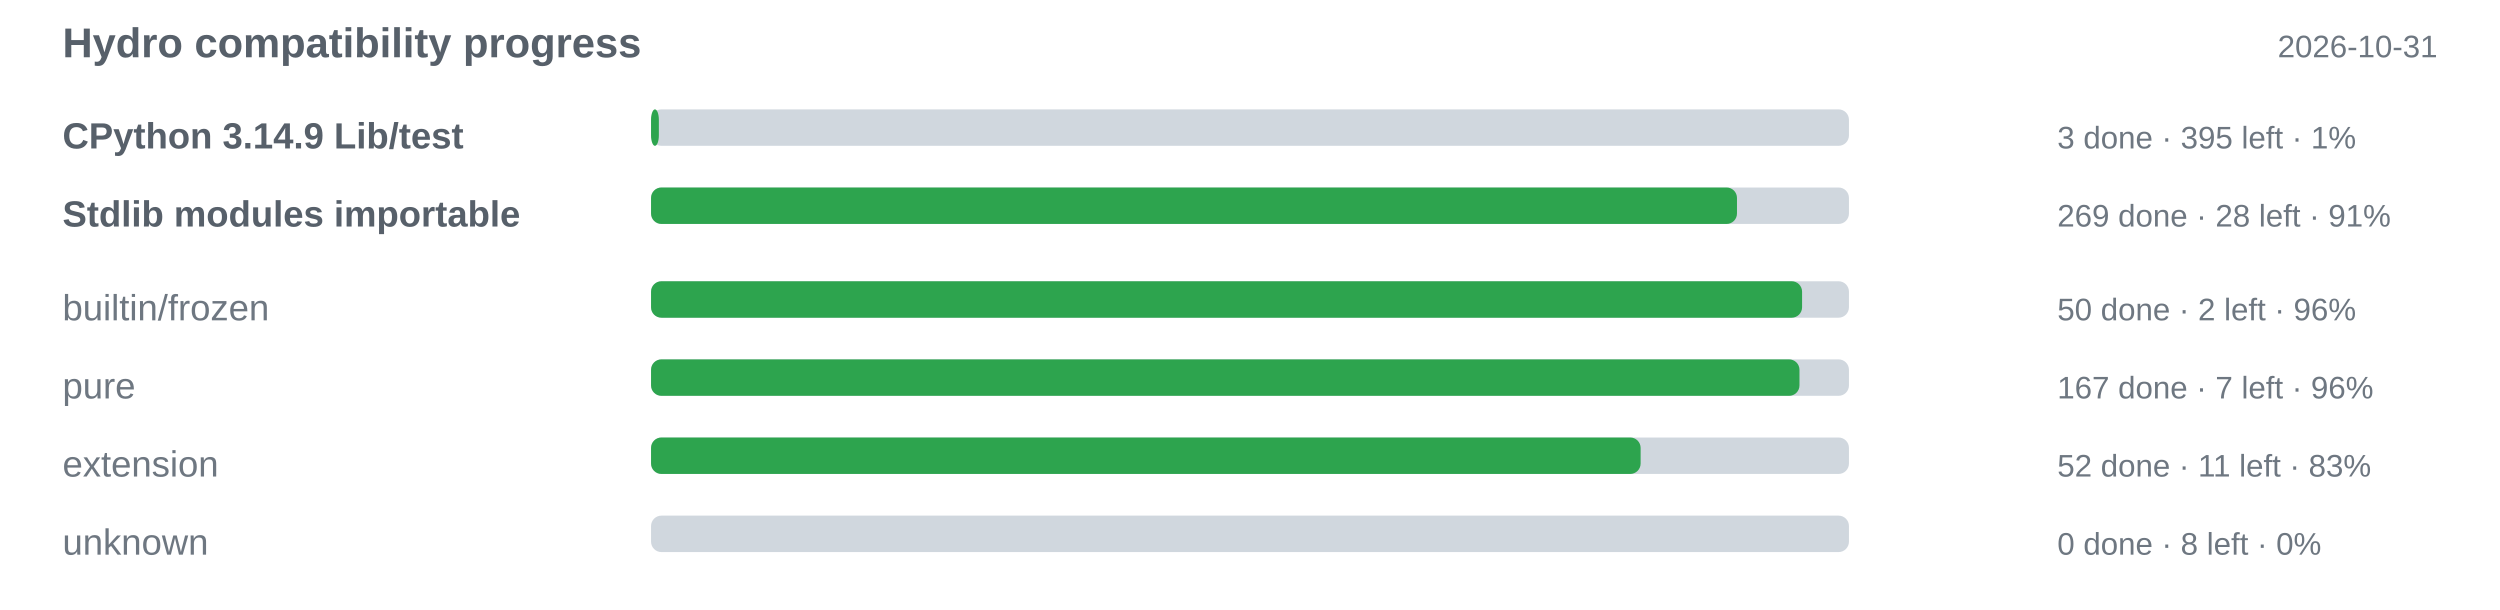
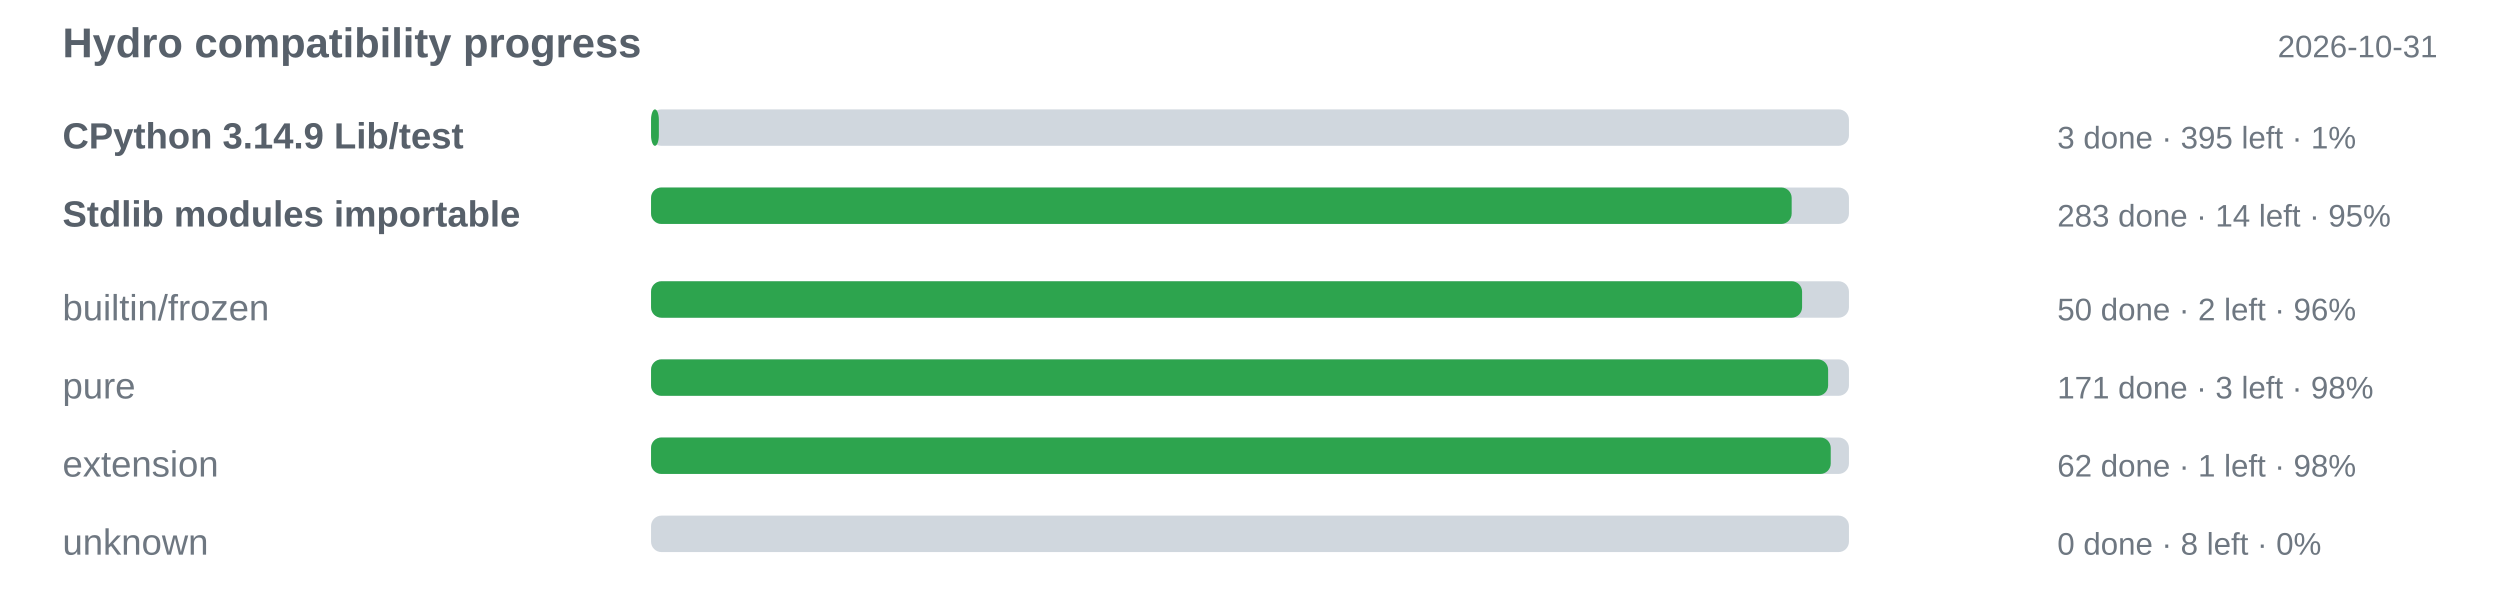
<svg xmlns="http://www.w3.org/2000/svg" width="960" height="234" viewBox="0 0 960 234" font-family="Arial, Helvetica, sans-serif" role="img" aria-label="Hydro compatibility progress">
  <text x="24" y="22" fill="#57606a" font-size="16" font-weight="600">Hydro compatibility progress</text>
  <text x="936" y="22" text-anchor="end" fill="#6e7781" font-size="12">2026-10-31</text>
  <text x="24" y="57" fill="#57606a" font-size="14" font-weight="600">CPython 3.14.9 Lib/test</text>
  <rect x="250" y="42" width="460" height="14" rx="4" fill="#d0d7de" />
  <rect x="250" y="42" width="3" height="14" rx="4" fill="#2da44e" />
  <text x="790" y="57" fill="#6e7781" font-size="12">3 done · 395 left · 1%</text>
  <text x="24" y="87" fill="#57606a" font-size="14" font-weight="600">Stdlib modules importable</text>
  <rect x="250" y="72" width="460" height="14" rx="4" fill="#d0d7de" />
-   <rect x="250" y="72" width="417" height="14" rx="4" fill="#2da44e" />
-   <text x="790" y="87" fill="#6e7781" font-size="12">269 done · 28 left · 91%</text>
+   <rect x="250" y="72" width="438" height="14" rx="4" fill="#2da44e" />
+   <text x="790" y="87" fill="#6e7781" font-size="12">283 done · 14 left · 95%</text>
  <text x="24" y="123" fill="#6e7781" font-size="14">    builtin/frozen</text>
  <rect x="250" y="108" width="460" height="14" rx="4" fill="#d0d7de" />
  <rect x="250" y="108" width="442" height="14" rx="4" fill="#2da44e" />
  <text x="790" y="123" fill="#6e7781" font-size="12">50 done · 2 left · 96%</text>
  <text x="24" y="153" fill="#6e7781" font-size="14">    pure</text>
  <rect x="250" y="138" width="460" height="14" rx="4" fill="#d0d7de" />
-   <rect x="250" y="138" width="441" height="14" rx="4" fill="#2da44e" />
-   <text x="790" y="153" fill="#6e7781" font-size="12">167 done · 7 left · 96%</text>
+   <rect x="250" y="138" width="452" height="14" rx="4" fill="#2da44e" />
+   <text x="790" y="153" fill="#6e7781" font-size="12">171 done · 3 left · 98%</text>
  <text x="24" y="183" fill="#6e7781" font-size="14">    extension</text>
  <rect x="250" y="168" width="460" height="14" rx="4" fill="#d0d7de" />
-   <rect x="250" y="168" width="380" height="14" rx="4" fill="#2da44e" />
-   <text x="790" y="183" fill="#6e7781" font-size="12">52 done · 11 left · 83%</text>
+   <rect x="250" y="168" width="453" height="14" rx="4" fill="#2da44e" />
+   <text x="790" y="183" fill="#6e7781" font-size="12">62 done · 1 left · 98%</text>
  <text x="24" y="213" fill="#6e7781" font-size="14">    unknown</text>
  <rect x="250" y="198" width="460" height="14" rx="4" fill="#d0d7de" />
  <rect x="250" y="198" width="0" height="14" rx="4" fill="#2da44e" />
  <text x="790" y="213" fill="#6e7781" font-size="12">0 done · 8 left · 0%</text>
</svg>
